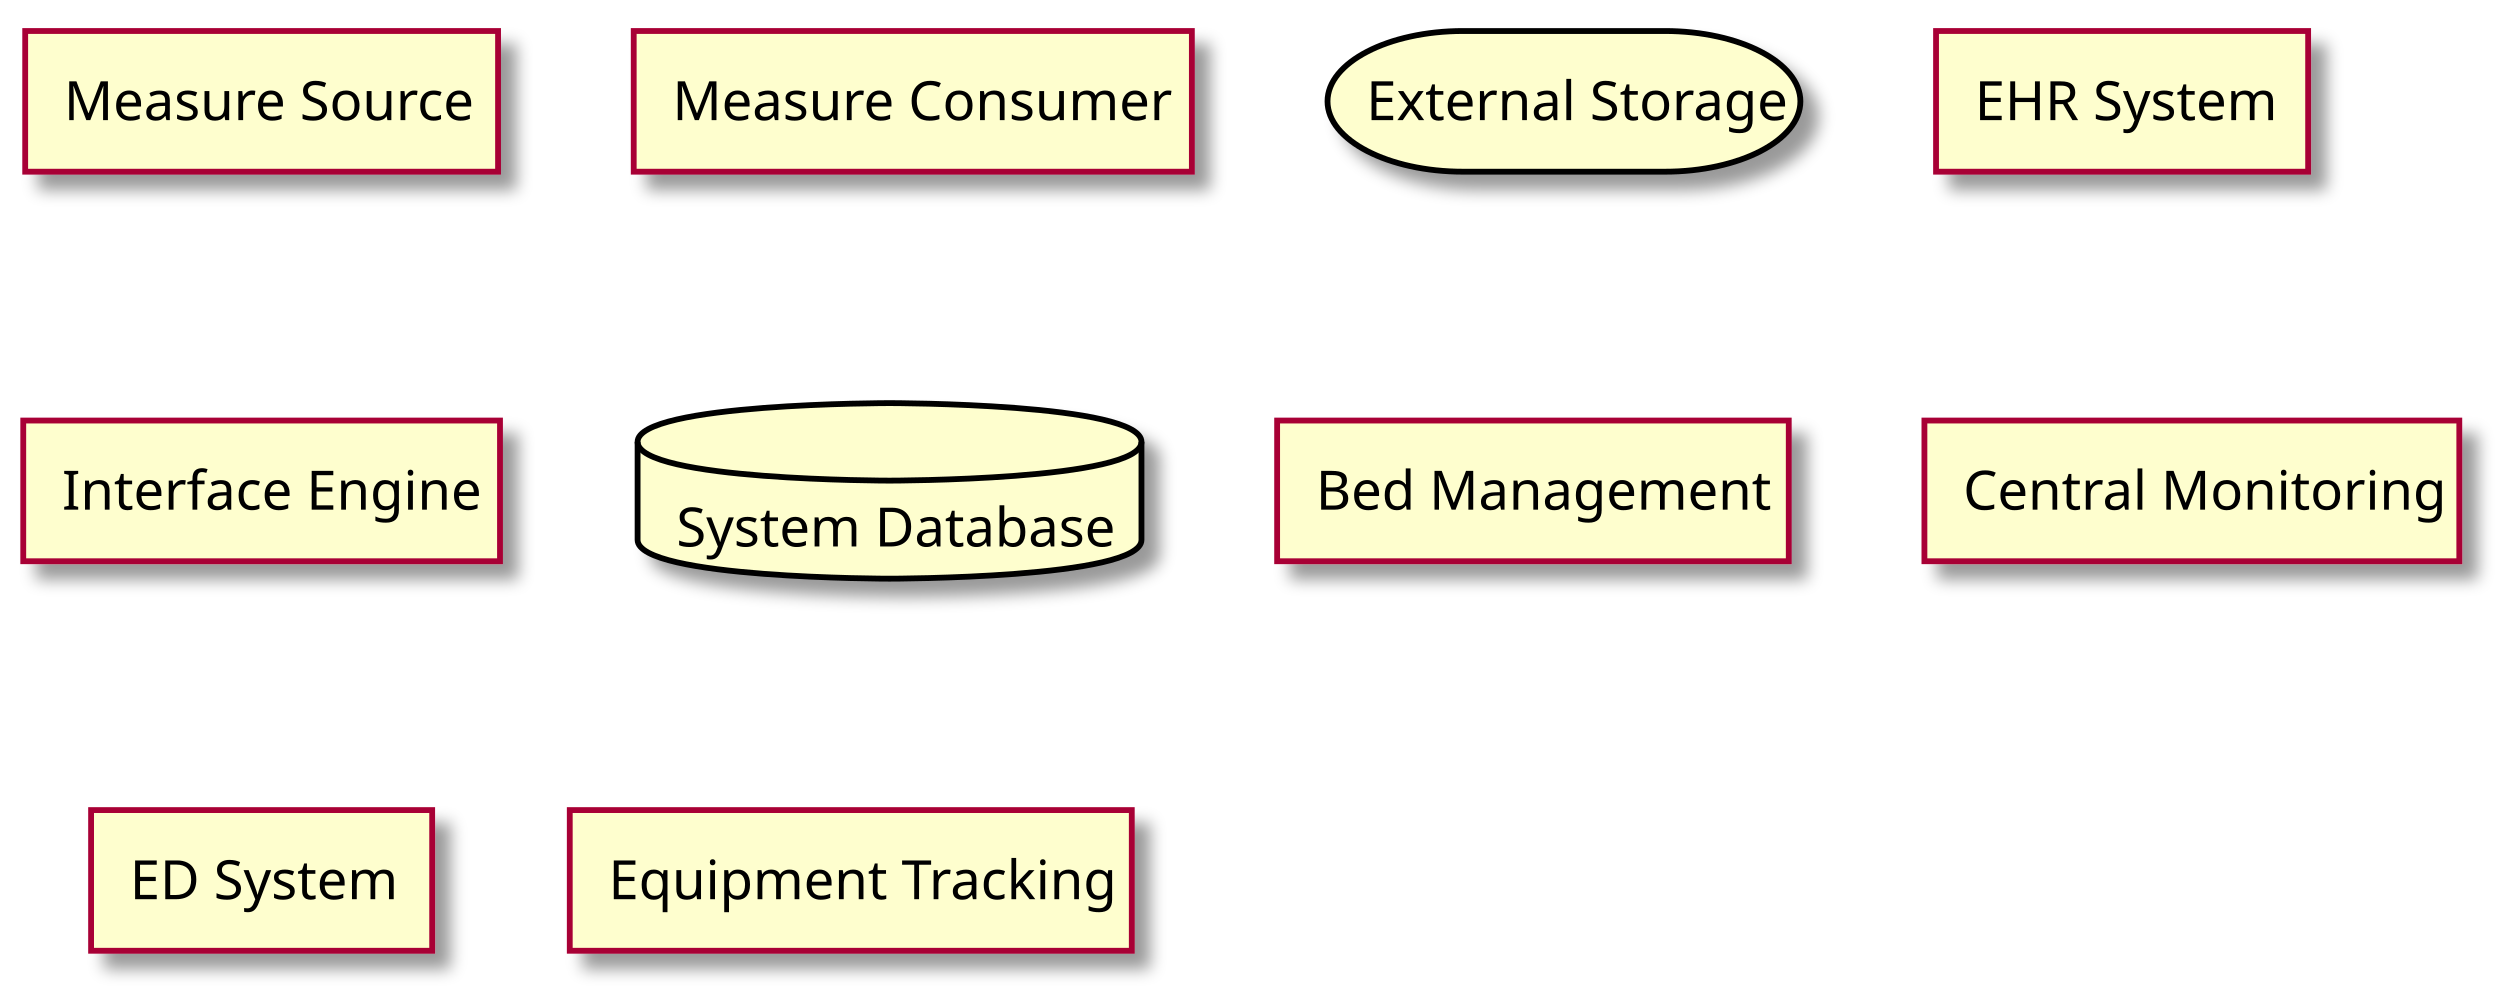
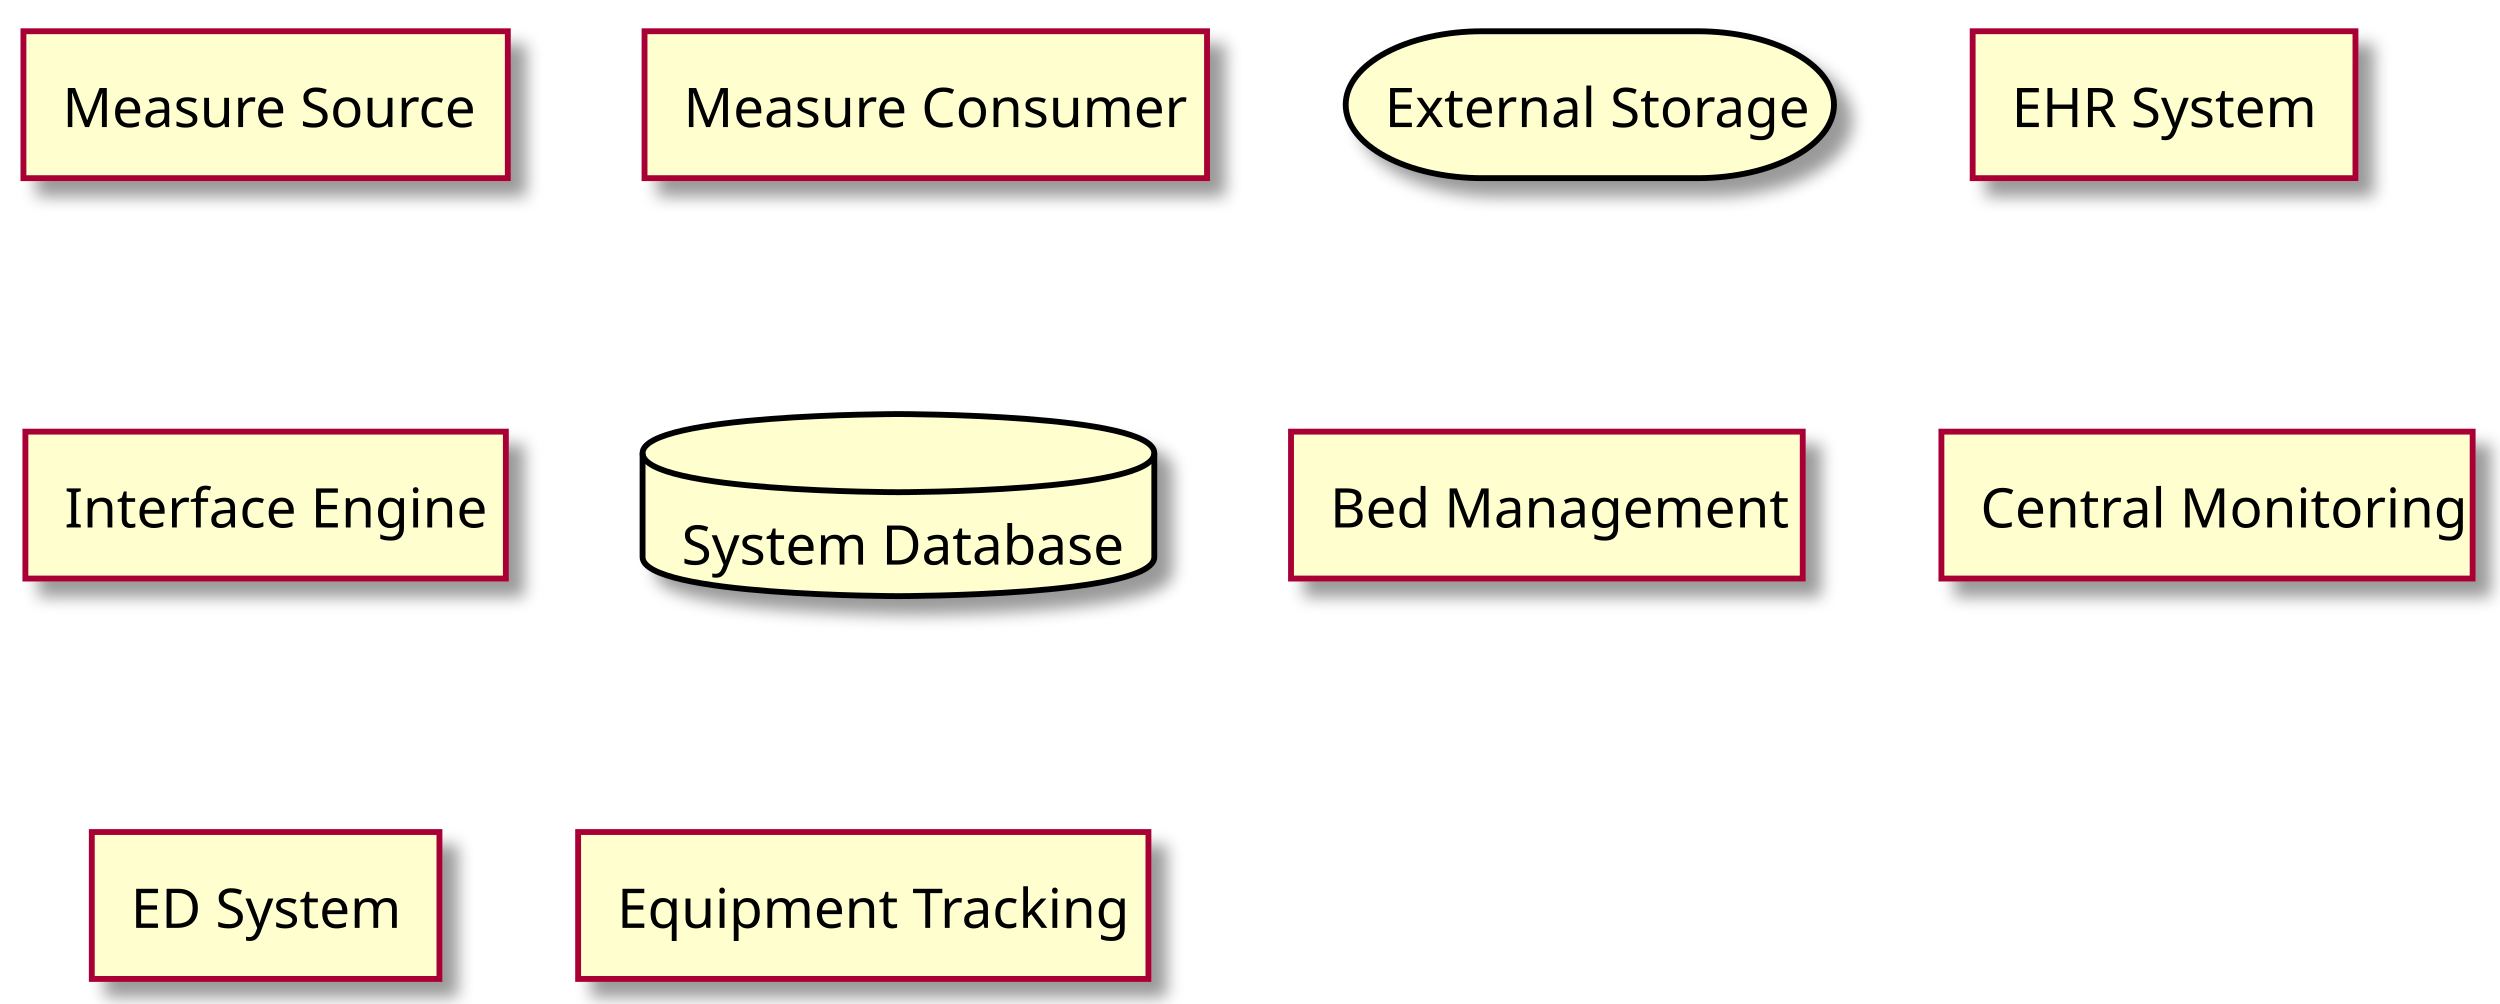
- <svg xmlns="http://www.w3.org/2000/svg" contentScriptType="application/ecmascript" contentStyleType="text/css" height="256px" preserveAspectRatio="none" style="width:645px;height:256px;" version="1.1" viewBox="0 0 645 256" width="645px" zoomAndPan="magnify">
+ <svg xmlns="http://www.w3.org/2000/svg" contentScriptType="application/ecmascript" contentStyleType="text/css" height="257px" preserveAspectRatio="none" style="width:640px;height:257px;" version="1.1" viewBox="0 0 640 257" width="640px" zoomAndPan="magnify">
  <defs>
-     <filter height="300%" id="f1xlwgaubslzek" width="300%" x="-1" y="-1">
+     <filter height="300%" id="frkuy45" width="300%" x="-1" y="-1">
      <feGaussianBlur result="blurOut" stdDeviation="2.0" />
      <feColorMatrix in="blurOut" result="blurOut2" type="matrix" values="0 0 0 0 0 0 0 0 0 0 0 0 0 0 0 0 0 0 .4 0" />
      <feOffset dx="4.0" dy="4.0" in="blurOut2" result="blurOut3" />
      <feBlend in="SourceGraphic" in2="blurOut3" mode="normal" />
    </filter>
  </defs>
  <g>
-     <rect fill="#FEFECE" filter="url(#f1xlwgaubslzek)" height="36.297" style="stroke: #A80036; stroke-width: 1.5;" width="122" x="6.5" y="8" />
-     <text fill="#000000" font-family="sans-serif" font-size="14" lengthAdjust="spacingAndGlyphs" textLength="102" x="16.5" y="30.995">Measure Source</text>
-     <rect fill="#FEFECE" filter="url(#f1xlwgaubslzek)" height="36.297" style="stroke: #A80036; stroke-width: 1.5;" width="144" x="163.5" y="8" />
-     <text fill="#000000" font-family="sans-serif" font-size="14" lengthAdjust="spacingAndGlyphs" textLength="124" x="173.5" y="30.995">Measure Consumer</text>
-     <rect fill="#FEFECE" filter="url(#f1xlwgaubslzek)" height="36.297" rx="35" ry="35" style="stroke: #000000; stroke-width: 1.5;" width="122" x="342.5" y="8" />
-     <text fill="#000000" font-family="sans-serif" font-size="14" lengthAdjust="spacingAndGlyphs" textLength="102" x="352.5" y="30.995">External Storage</text>
-     <rect fill="#FEFECE" filter="url(#f1xlwgaubslzek)" height="36.297" style="stroke: #A80036; stroke-width: 1.5;" width="96" x="499.5" y="8" />
-     <text fill="#000000" font-family="sans-serif" font-size="14" lengthAdjust="spacingAndGlyphs" textLength="76" x="509.5" y="30.995">EHR System</text>
-     <rect fill="#FEFECE" filter="url(#f1xlwgaubslzek)" height="36.297" style="stroke: #A80036; stroke-width: 1.5;" width="123" x="6" y="108.5" />
-     <text fill="#000000" font-family="sans-serif" font-size="14" lengthAdjust="spacingAndGlyphs" textLength="103" x="16" y="131.495">Interface Engine</text>
-     <path d="M164.5,114 C164.5,104 229.5,104 229.5,104 C229.5,104 294.5,104 294.5,114 L294.5,139.297 C294.5,149.297 229.5,149.297 229.5,149.297 C229.5,149.297 164.5,149.297 164.5,139.297 L164.5,114 " fill="#FEFECE" filter="url(#f1xlwgaubslzek)" style="stroke: #000000; stroke-width: 1.5;" />
-     <path d="M164.5,114 C164.5,124 229.5,124 229.5,124 C229.5,124 294.5,124 294.5,114 " fill="none" style="stroke: #000000; stroke-width: 1.5;" />
-     <text fill="#000000" font-family="sans-serif" font-size="14" lengthAdjust="spacingAndGlyphs" textLength="110" x="174.5" y="140.995">System Database</text>
-     <rect fill="#FEFECE" filter="url(#f1xlwgaubslzek)" height="36.297" style="stroke: #A80036; stroke-width: 1.5;" width="132" x="329.5" y="108.5" />
-     <text fill="#000000" font-family="sans-serif" font-size="14" lengthAdjust="spacingAndGlyphs" textLength="112" x="339.5" y="131.495">Bed Management</text>
-     <rect fill="#FEFECE" filter="url(#f1xlwgaubslzek)" height="36.297" style="stroke: #A80036; stroke-width: 1.5;" width="138" x="496.5" y="108.5" />
-     <text fill="#000000" font-family="sans-serif" font-size="14" lengthAdjust="spacingAndGlyphs" textLength="118" x="506.5" y="131.495">Central Monitoring</text>
-     <rect fill="#FEFECE" filter="url(#f1xlwgaubslzek)" height="36.297" style="stroke: #A80036; stroke-width: 1.5;" width="88" x="23.5" y="209" />
-     <text fill="#000000" font-family="sans-serif" font-size="14" lengthAdjust="spacingAndGlyphs" textLength="68" x="33.5" y="231.995">ED System</text>
-     <rect fill="#FEFECE" filter="url(#f1xlwgaubslzek)" height="36.297" style="stroke: #A80036; stroke-width: 1.5;" width="145" x="147" y="209" />
-     <text fill="#000000" font-family="sans-serif" font-size="14" lengthAdjust="spacingAndGlyphs" textLength="125" x="157" y="231.995">Equipment Tracking</text>
+     <rect fill="#FEFECE" filter="url(#frkuy45)" height="37.609" style="stroke: #A80036; stroke-width: 1.5;" width="124" x="6" y="8" />
+     <text fill="#000000" font-family="sans-serif" font-size="14" lengthAdjust="spacingAndGlyphs" textLength="104" x="16" y="32.533">Measure Source</text>
+     <rect fill="#FEFECE" filter="url(#frkuy45)" height="37.609" style="stroke: #A80036; stroke-width: 1.5;" width="144" x="165" y="8" />
+     <text fill="#000000" font-family="sans-serif" font-size="14" lengthAdjust="spacingAndGlyphs" textLength="124" x="175" y="32.533">Measure Consumer</text>
+     <rect fill="#FEFECE" filter="url(#frkuy45)" height="37.609" rx="35" ry="35" style="stroke: #000000; stroke-width: 1.5;" width="125" x="344.5" y="8" />
+     <text fill="#000000" font-family="sans-serif" font-size="14" lengthAdjust="spacingAndGlyphs" textLength="105" x="354.5" y="32.533">External Storage</text>
+     <rect fill="#FEFECE" filter="url(#frkuy45)" height="37.609" style="stroke: #A80036; stroke-width: 1.5;" width="98" x="505" y="8" />
+     <text fill="#000000" font-family="sans-serif" font-size="14" lengthAdjust="spacingAndGlyphs" textLength="78" x="515" y="32.533">EHR System</text>
+     <rect fill="#FEFECE" filter="url(#frkuy45)" height="37.609" style="stroke: #A80036; stroke-width: 1.5;" width="123" x="6.5" y="110.5" />
+     <text fill="#000000" font-family="sans-serif" font-size="14" lengthAdjust="spacingAndGlyphs" textLength="103" x="16.5" y="135.033">Interface Engine</text>
+     <path d="M164.5,116 C164.5,106 230,106 230,106 C230,106 295.5,106 295.5,116 L295.5,142.609 C295.5,152.609 230,152.609 230,152.609 C230,152.609 164.5,152.609 164.5,142.609 L164.5,116 " fill="#FEFECE" filter="url(#frkuy45)" style="stroke: #000000; stroke-width: 1.5;" />
+     <path d="M164.5,116 C164.5,126 230,126 230,126 C230,126 295.5,126 295.5,116 " fill="none" style="stroke: #000000; stroke-width: 1.5;" />
+     <text fill="#000000" font-family="sans-serif" font-size="14" lengthAdjust="spacingAndGlyphs" textLength="111" x="174.5" y="144.533">System Database</text>
+     <rect fill="#FEFECE" filter="url(#frkuy45)" height="37.609" style="stroke: #A80036; stroke-width: 1.5;" width="131" x="330.5" y="110.5" />
+     <text fill="#000000" font-family="sans-serif" font-size="14" lengthAdjust="spacingAndGlyphs" textLength="111" x="340.5" y="135.033">Bed Management</text>
+     <rect fill="#FEFECE" filter="url(#frkuy45)" height="37.609" style="stroke: #A80036; stroke-width: 1.5;" width="136" x="497" y="110.5" />
+     <text fill="#000000" font-family="sans-serif" font-size="14" lengthAdjust="spacingAndGlyphs" textLength="116" x="507" y="135.033">Central Monitoring</text>
+     <rect fill="#FEFECE" filter="url(#frkuy45)" height="37.609" style="stroke: #A80036; stroke-width: 1.5;" width="89" x="23.5" y="213" />
+     <text fill="#000000" font-family="sans-serif" font-size="14" lengthAdjust="spacingAndGlyphs" textLength="69" x="33.5" y="237.533">ED System</text>
+     <rect fill="#FEFECE" filter="url(#frkuy45)" height="37.609" style="stroke: #A80036; stroke-width: 1.5;" width="146" x="148" y="213" />
+     <text fill="#000000" font-family="sans-serif" font-size="14" lengthAdjust="spacingAndGlyphs" textLength="126" x="158" y="237.533">Equipment Tracking</text>
  </g>
</svg>
